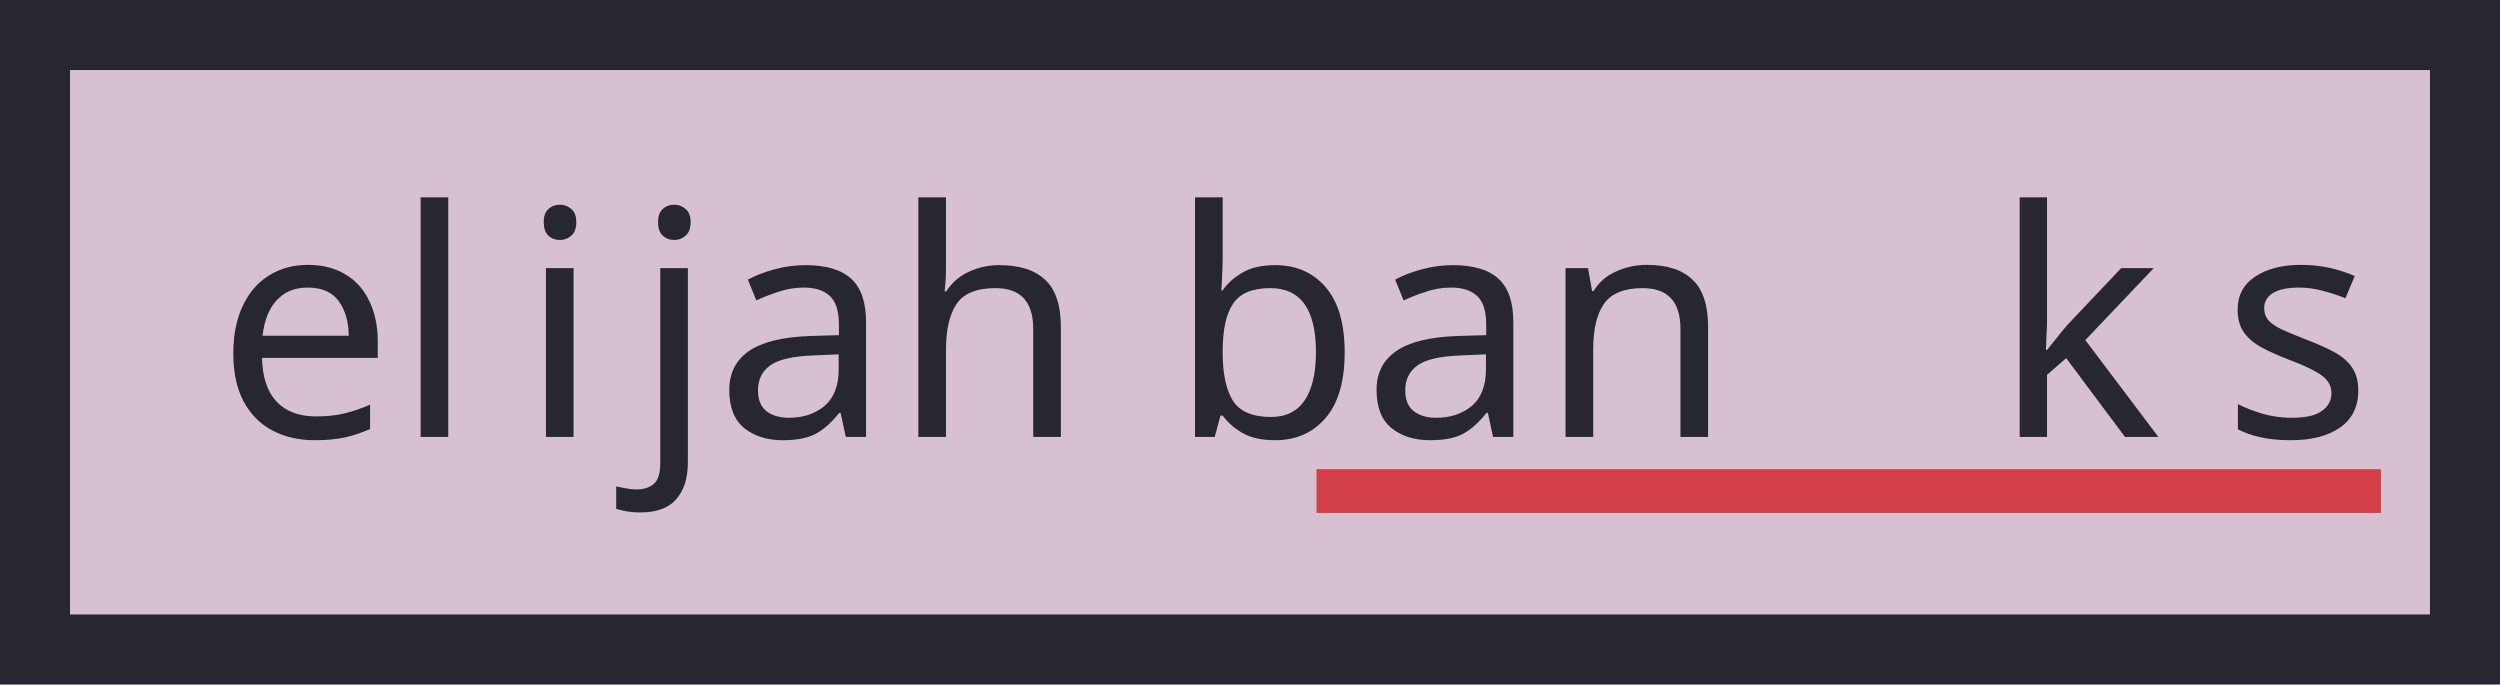
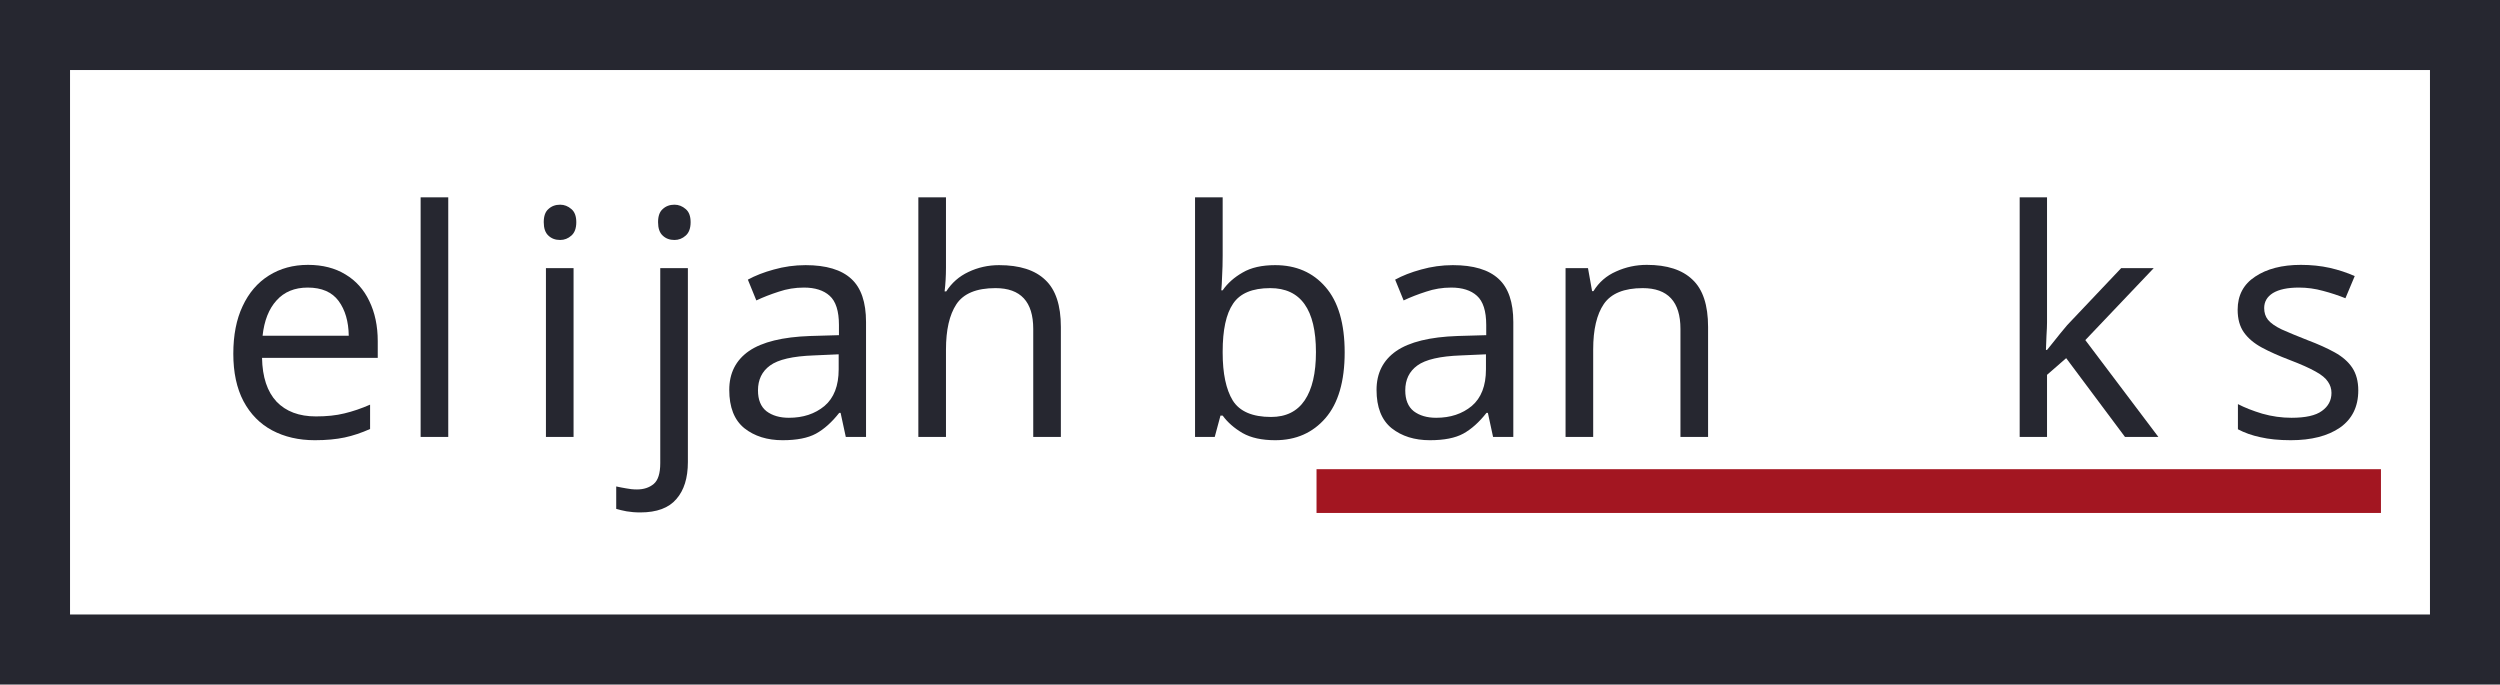
<svg xmlns="http://www.w3.org/2000/svg" version="1.1" id="afcd7609-43ff-449d-8a58-eab484d46123" x="0px" y="0px" viewBox="0 0 142.8 39.1" style="enable-background:new 0 0 142.8 39.1;" xml:space="preserve">
  <style type="text/css">
	.st0{fill-rule:evenodd;clip-rule:evenodd;fill:#0E1C36;}
- 	.st1{fill:#D7C0D0;stroke:#262730;stroke-width:4;stroke-miterlimit:10;}
+ 	.st1{fill:#FFFFFF;stroke:#262730;stroke-width:4;stroke-miterlimit:10;}
	.st2{fill:#262730;}
	.st3{font-family:'Broadway';}
	.st4{font-size:18px;}
- 	.st5{fill:#D33F49;}
+ 	.st5{fill:#A31621;}
</style>
  <path class="st0" d="M120.3,26.8" />
  <path class="st0" d="M120.3,32.7" />
  <rect x="2" y="2" class="st1" width="138.8" height="35.1" />
  <text transform="matrix(1 0 0 1 12.3425 24.9574)" class="st2 st3 st4">el</text>
  <text transform="matrix(1 0 0 1 29.6525 24.9574)" class="st2 st3 st4">i</text>
  <text transform="matrix(1 0 0 1 36.2619 24.9574)" class="st2 st3 st4"> </text>
  <text transform="matrix(1 0 0 1 36.1826 24.9574)" class="st2 st3 st4">jah ban</text>
  <text transform="matrix(1 0 0 1 113.8251 24.9574)" class="st2 st3 st4"> </text>
  <text transform="matrix(1 0 0 1 113.8325 24.9574)" class="st2 st3 st4">k</text>
  <text transform="matrix(1 0 0 1 126.9107 24.9574)" class="st2 st3 st4"> </text>
  <text transform="matrix(1 0 0 1 126.8925 24.9574)" class="st2 st3 st4">s</text>
  <rect x="75.2" y="26.8" class="st5" width="60.8" height="2.5" />
</svg>
